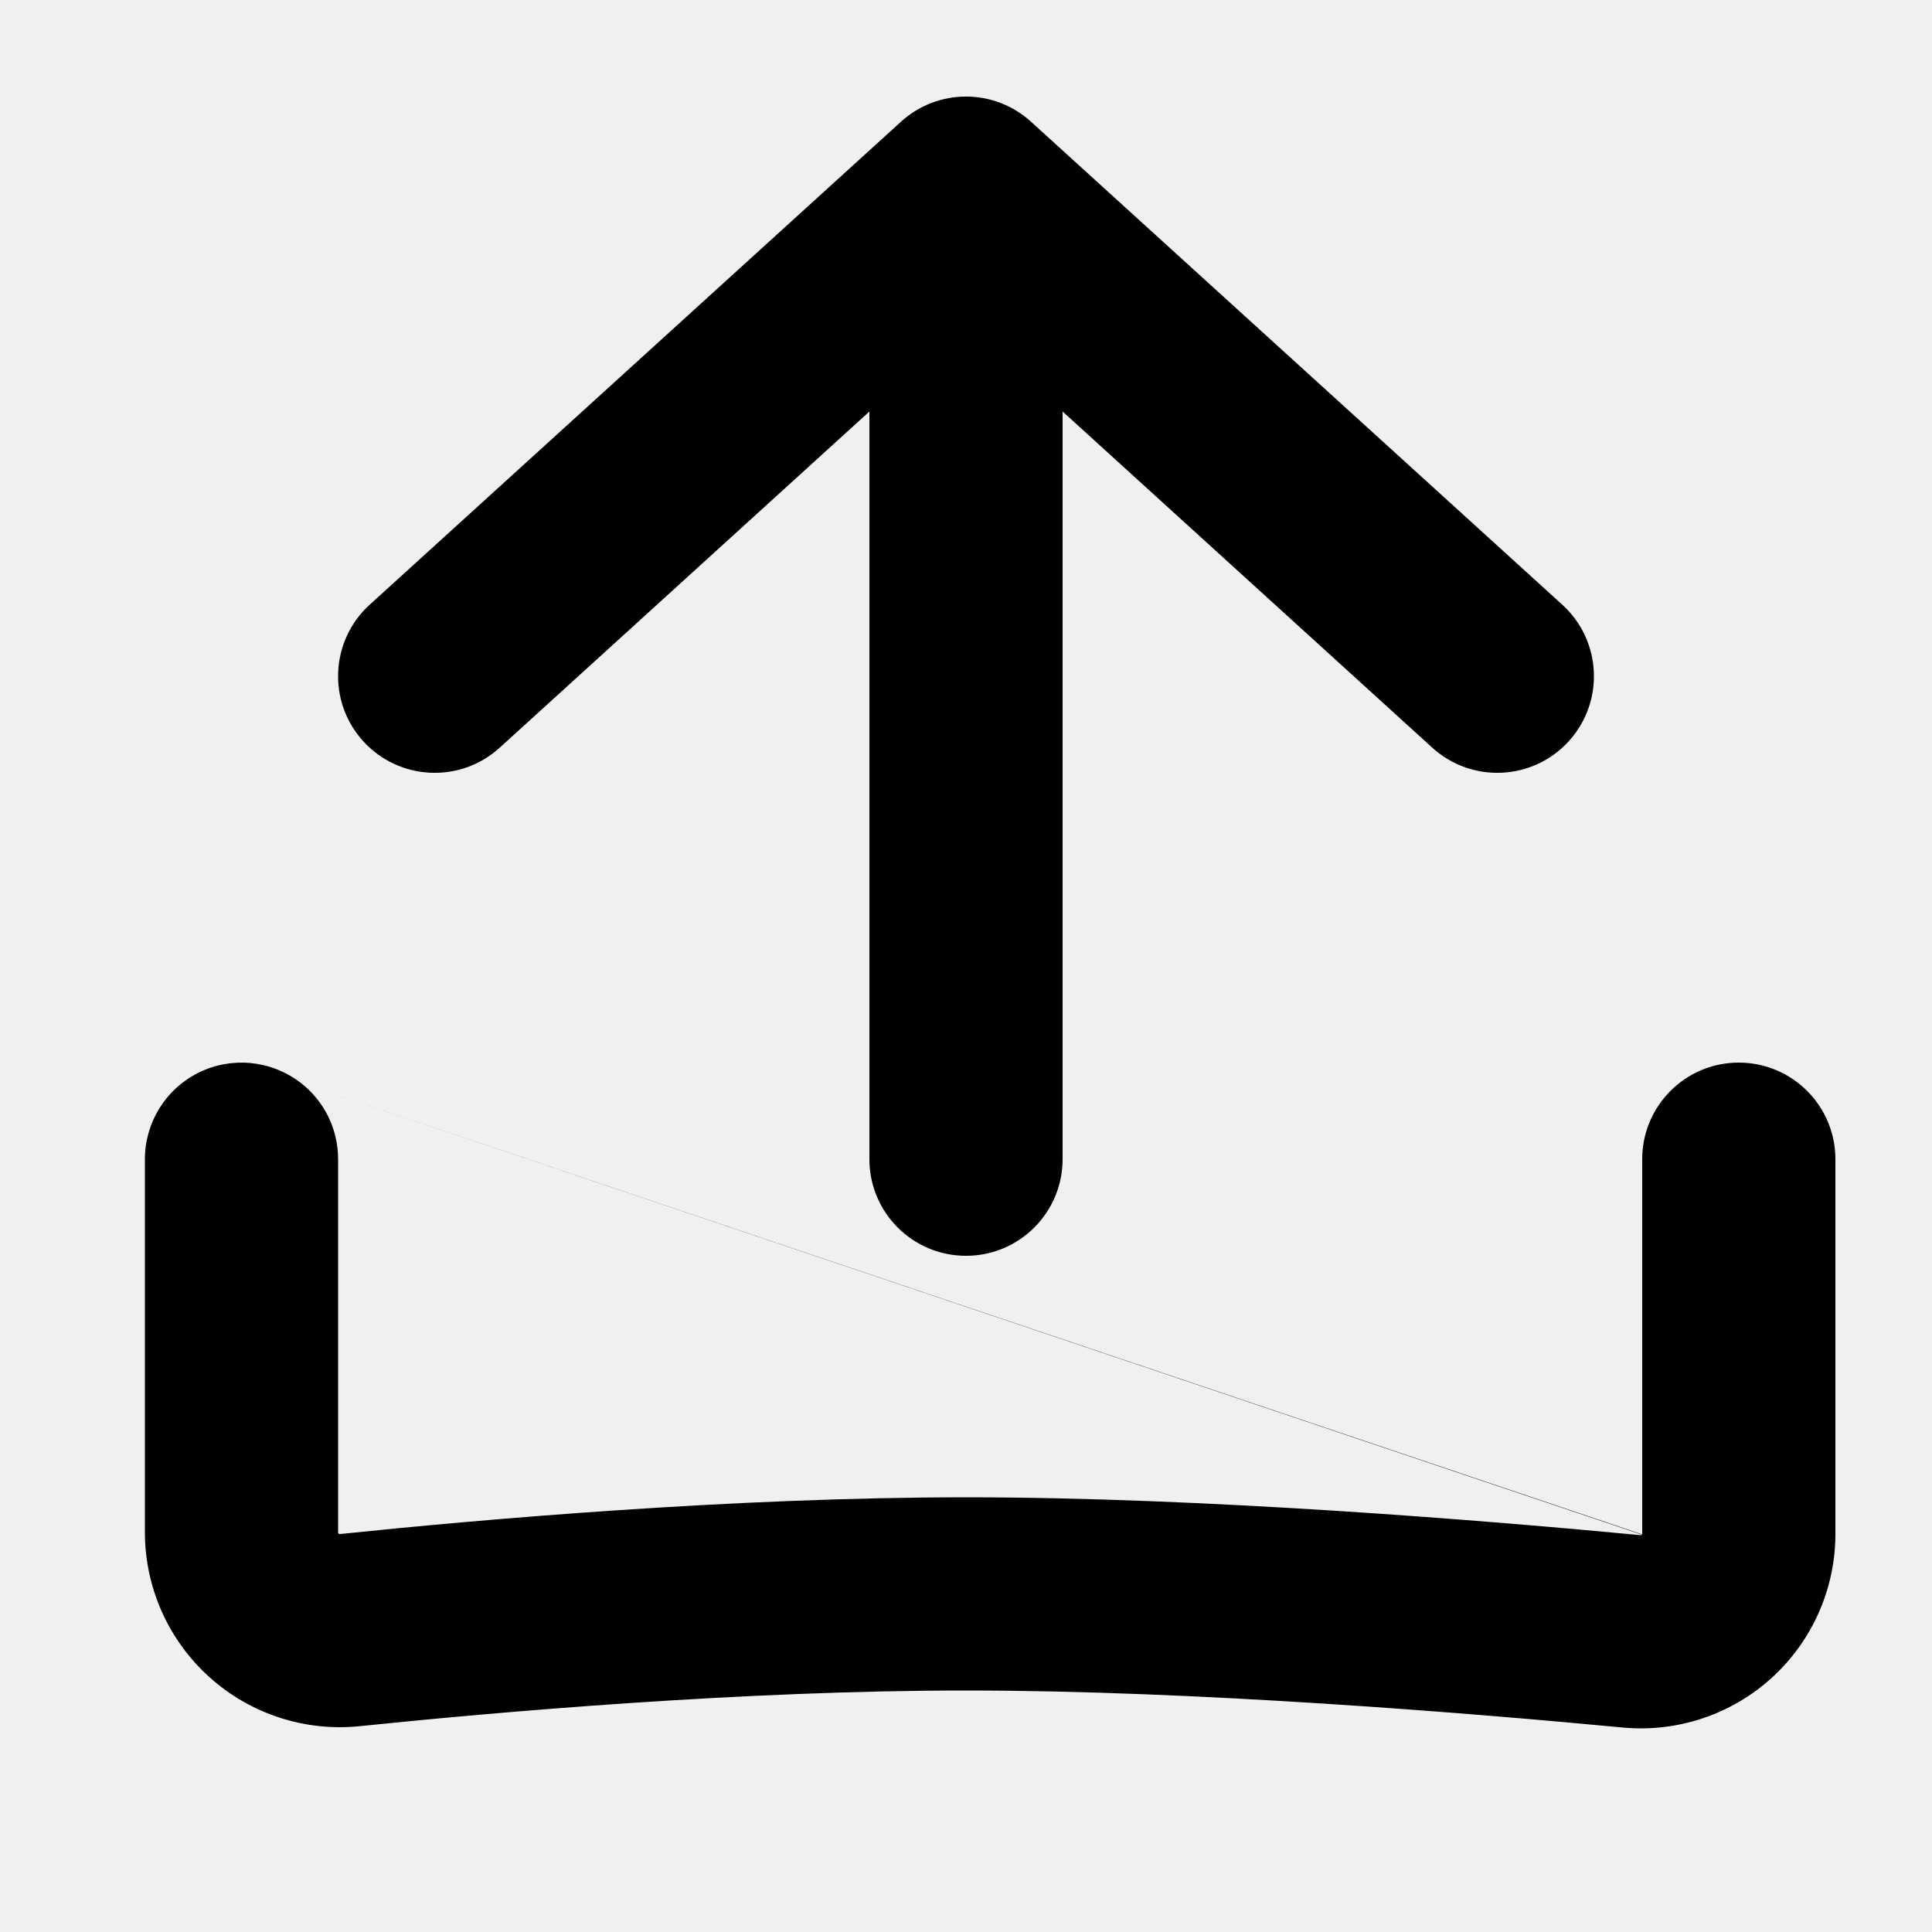
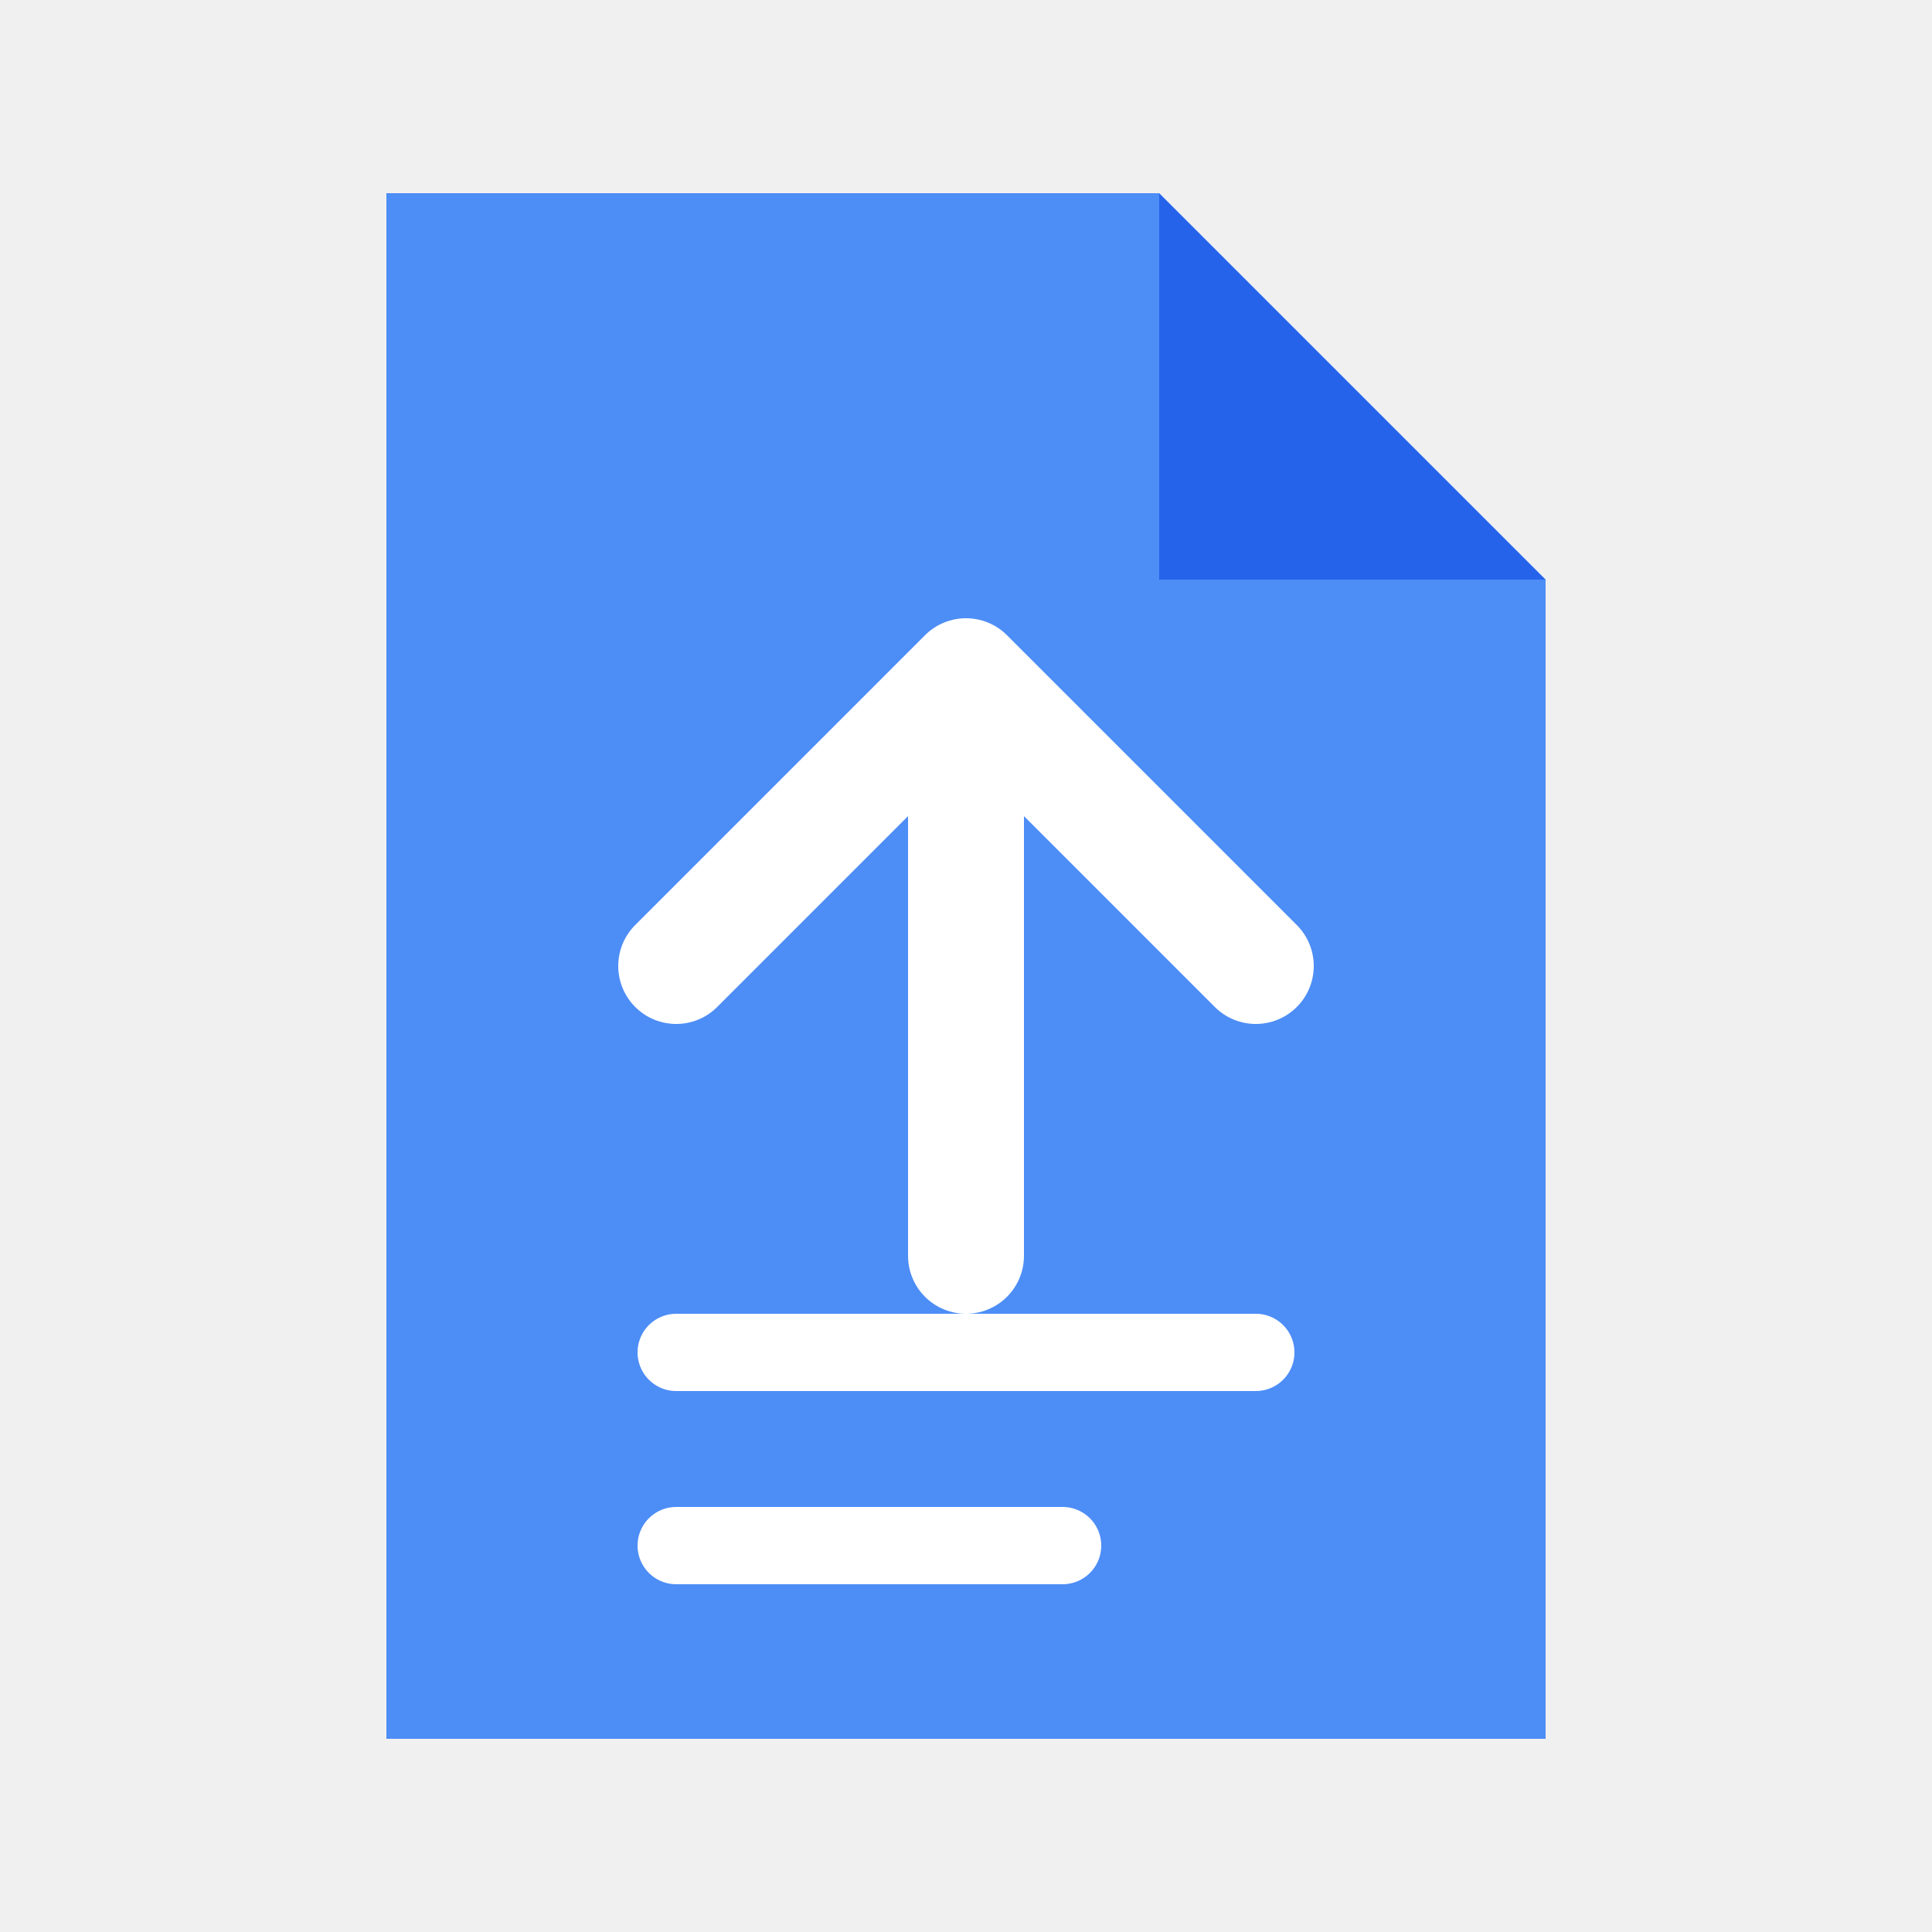
- <svg xmlns="http://www.w3.org/2000/svg" width="800px" height="800px" viewBox="0 0 20 20" fill="none">
-   <path fill="#000000" fill-rule="evenodd" d="M9 12a1 1 0 102 0V4.26l3.827 3.48a1 1 0 001.346-1.48l-5.5-5a1 1 0 00-1.346 0l-5.5 5a1 1 0 101.346 1.48L9 4.26V12zm-5.895-.796A1 1 0 001.5 12v3.867a2.018 2.018 0 002.227 2.002c1.424-.147 3.96-.369 6.273-.369 2.386 0 5.248.236 6.795.383a2.013 2.013 0 002.205-2V12a1 1 0 10-2 0v3.884l-13.895-4.68zm0 0L2.5 11l.605.204zm0 0l13.892 4.683a.019.019 0 01-.007.005h-.006c-1.558-.148-4.499-.392-6.984-.392-2.416 0-5.034.23-6.478.38h-.009a.026.026 0 01-.013-.011V12a.998.998 0 00-.394-.796z" />
+ <svg xmlns="http://www.w3.org/2000/svg" viewBox="0 0 100 100">
+   <path d="M60 10 L60 30 L80 30 L80 90 L20 90 L20 10 Z" fill="#3B82F6" opacity="0.9" />
+   <path d="M60 10 L80 30 L60 30 Z" fill="#2563EB" />
+   <path d="M50 35 L50 65 M35 50 L50 35 L65 50" stroke="white" stroke-width="6" stroke-linecap="round" stroke-linejoin="round" fill="none" />
+   <path d="M35 70 L65 70 M35 80 L55 80" stroke="white" stroke-width="4" stroke-linecap="round" />
</svg>
